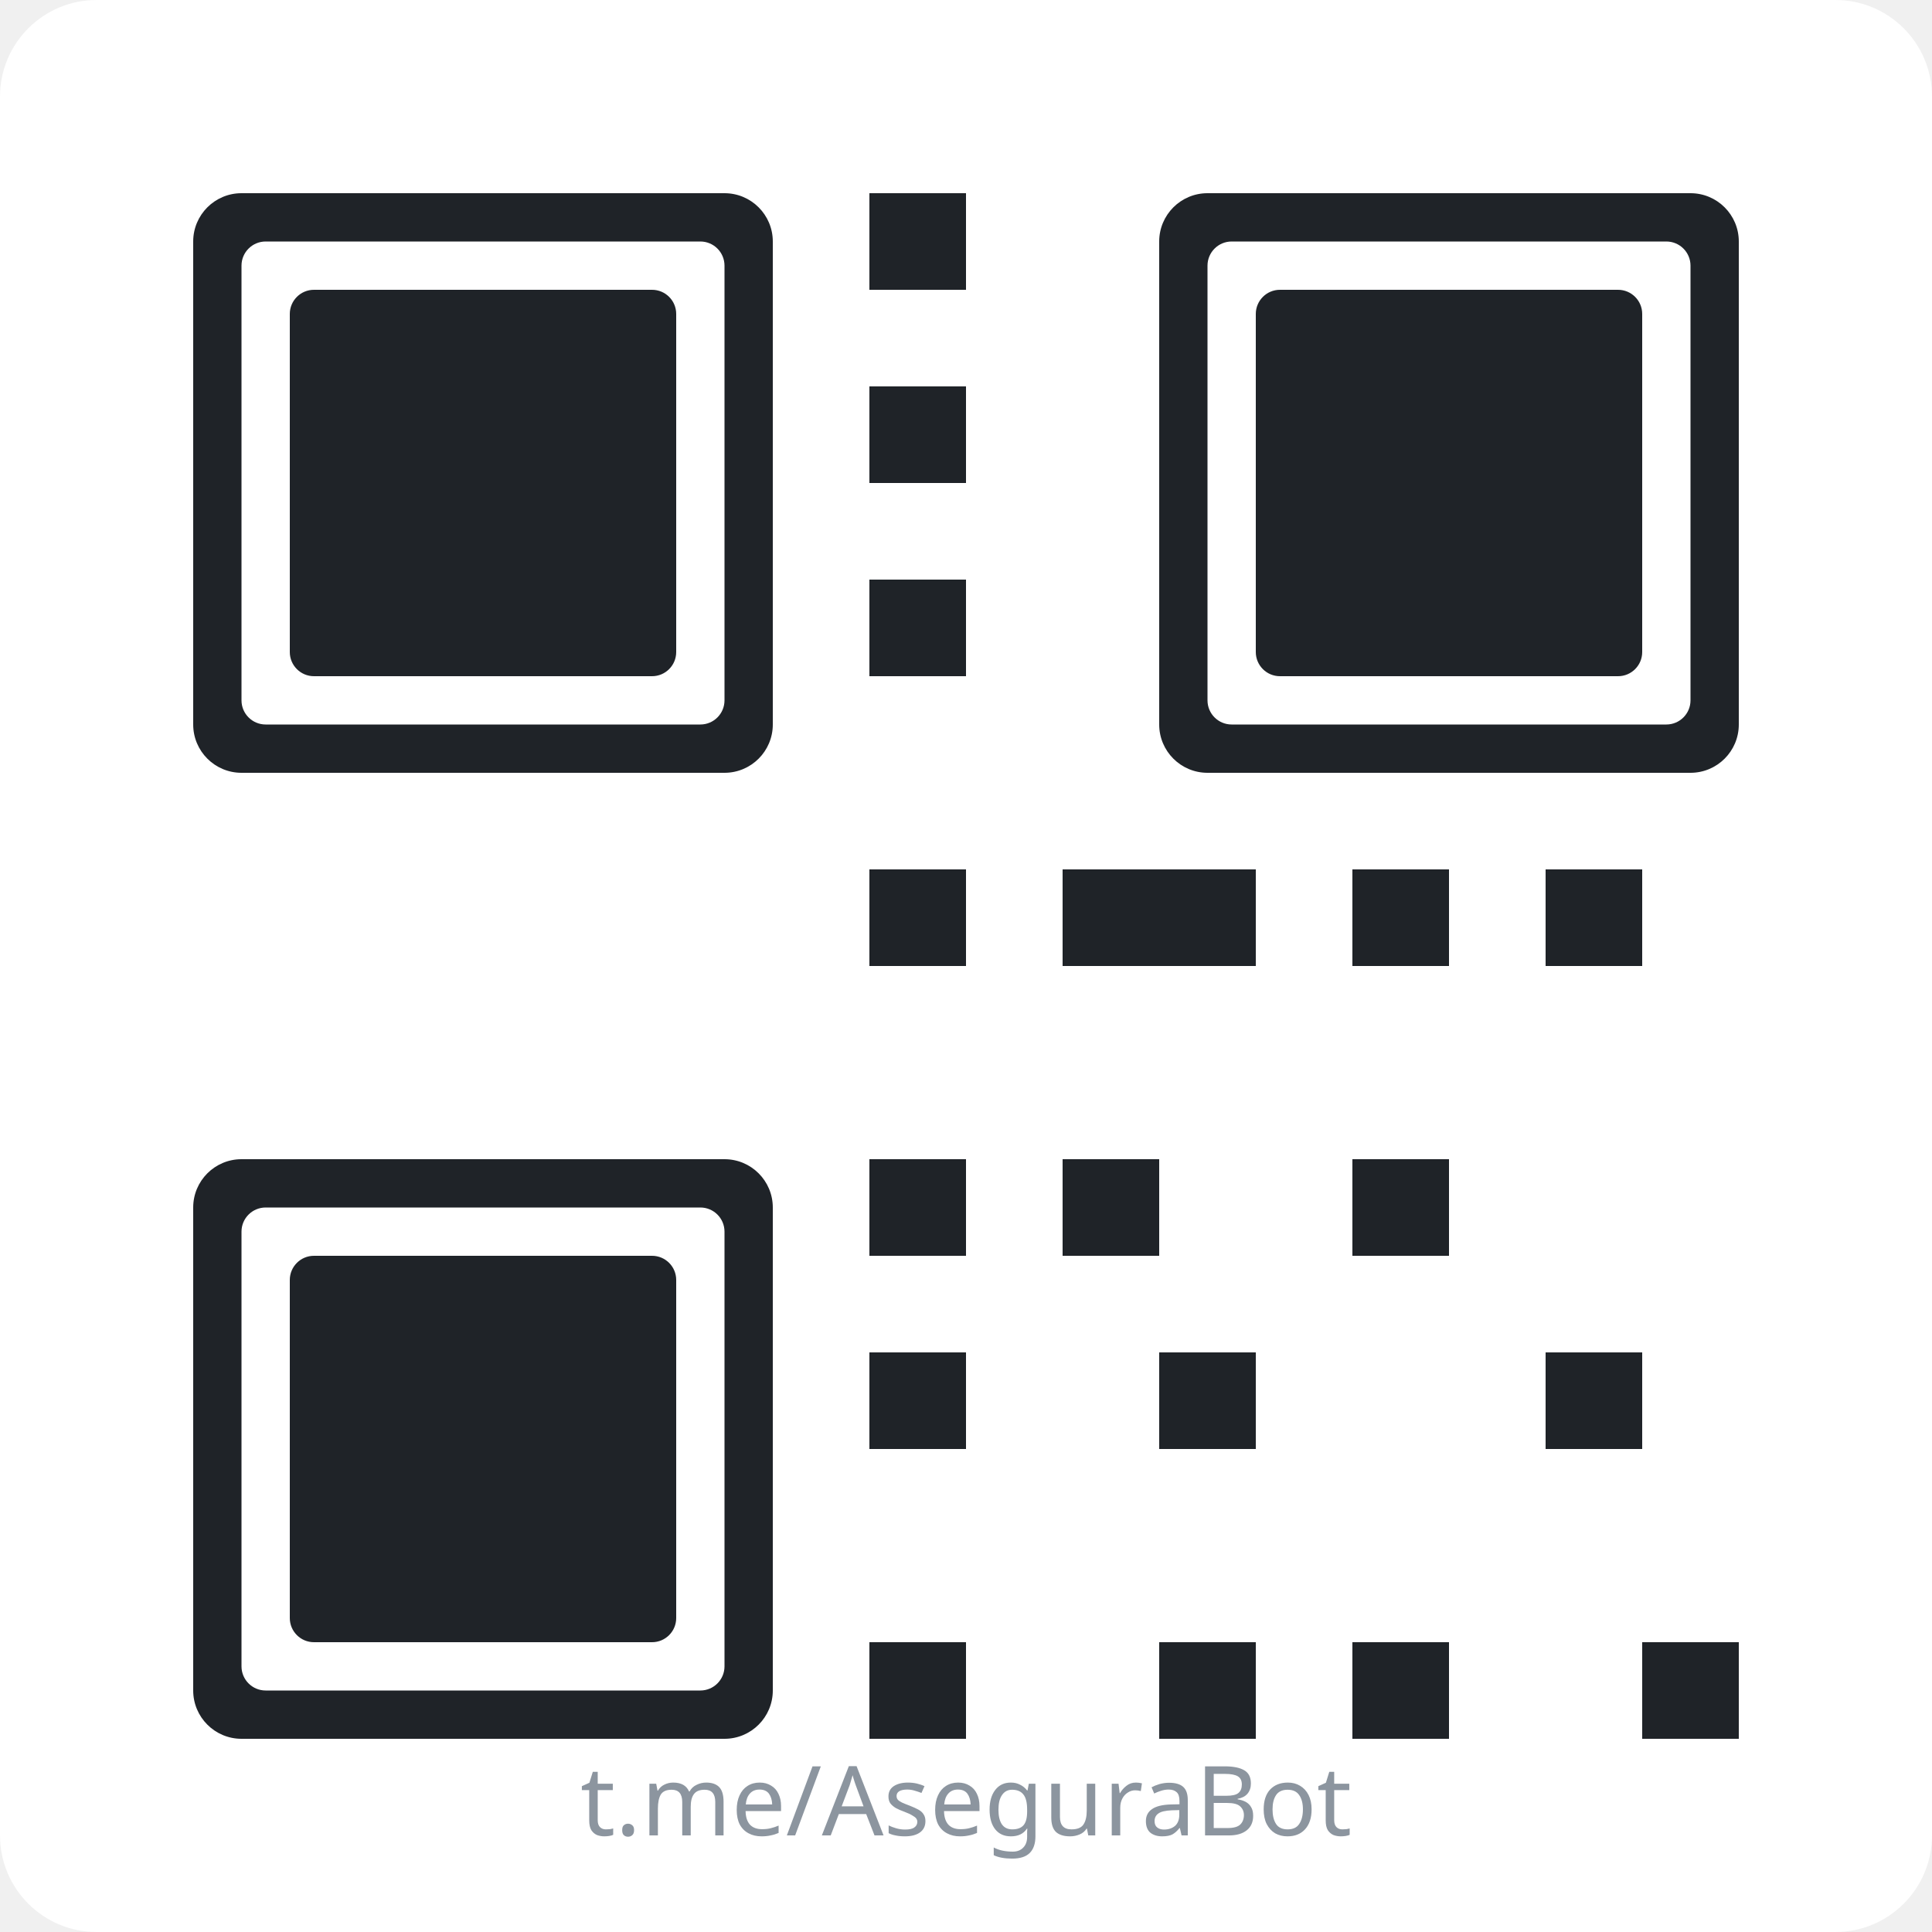
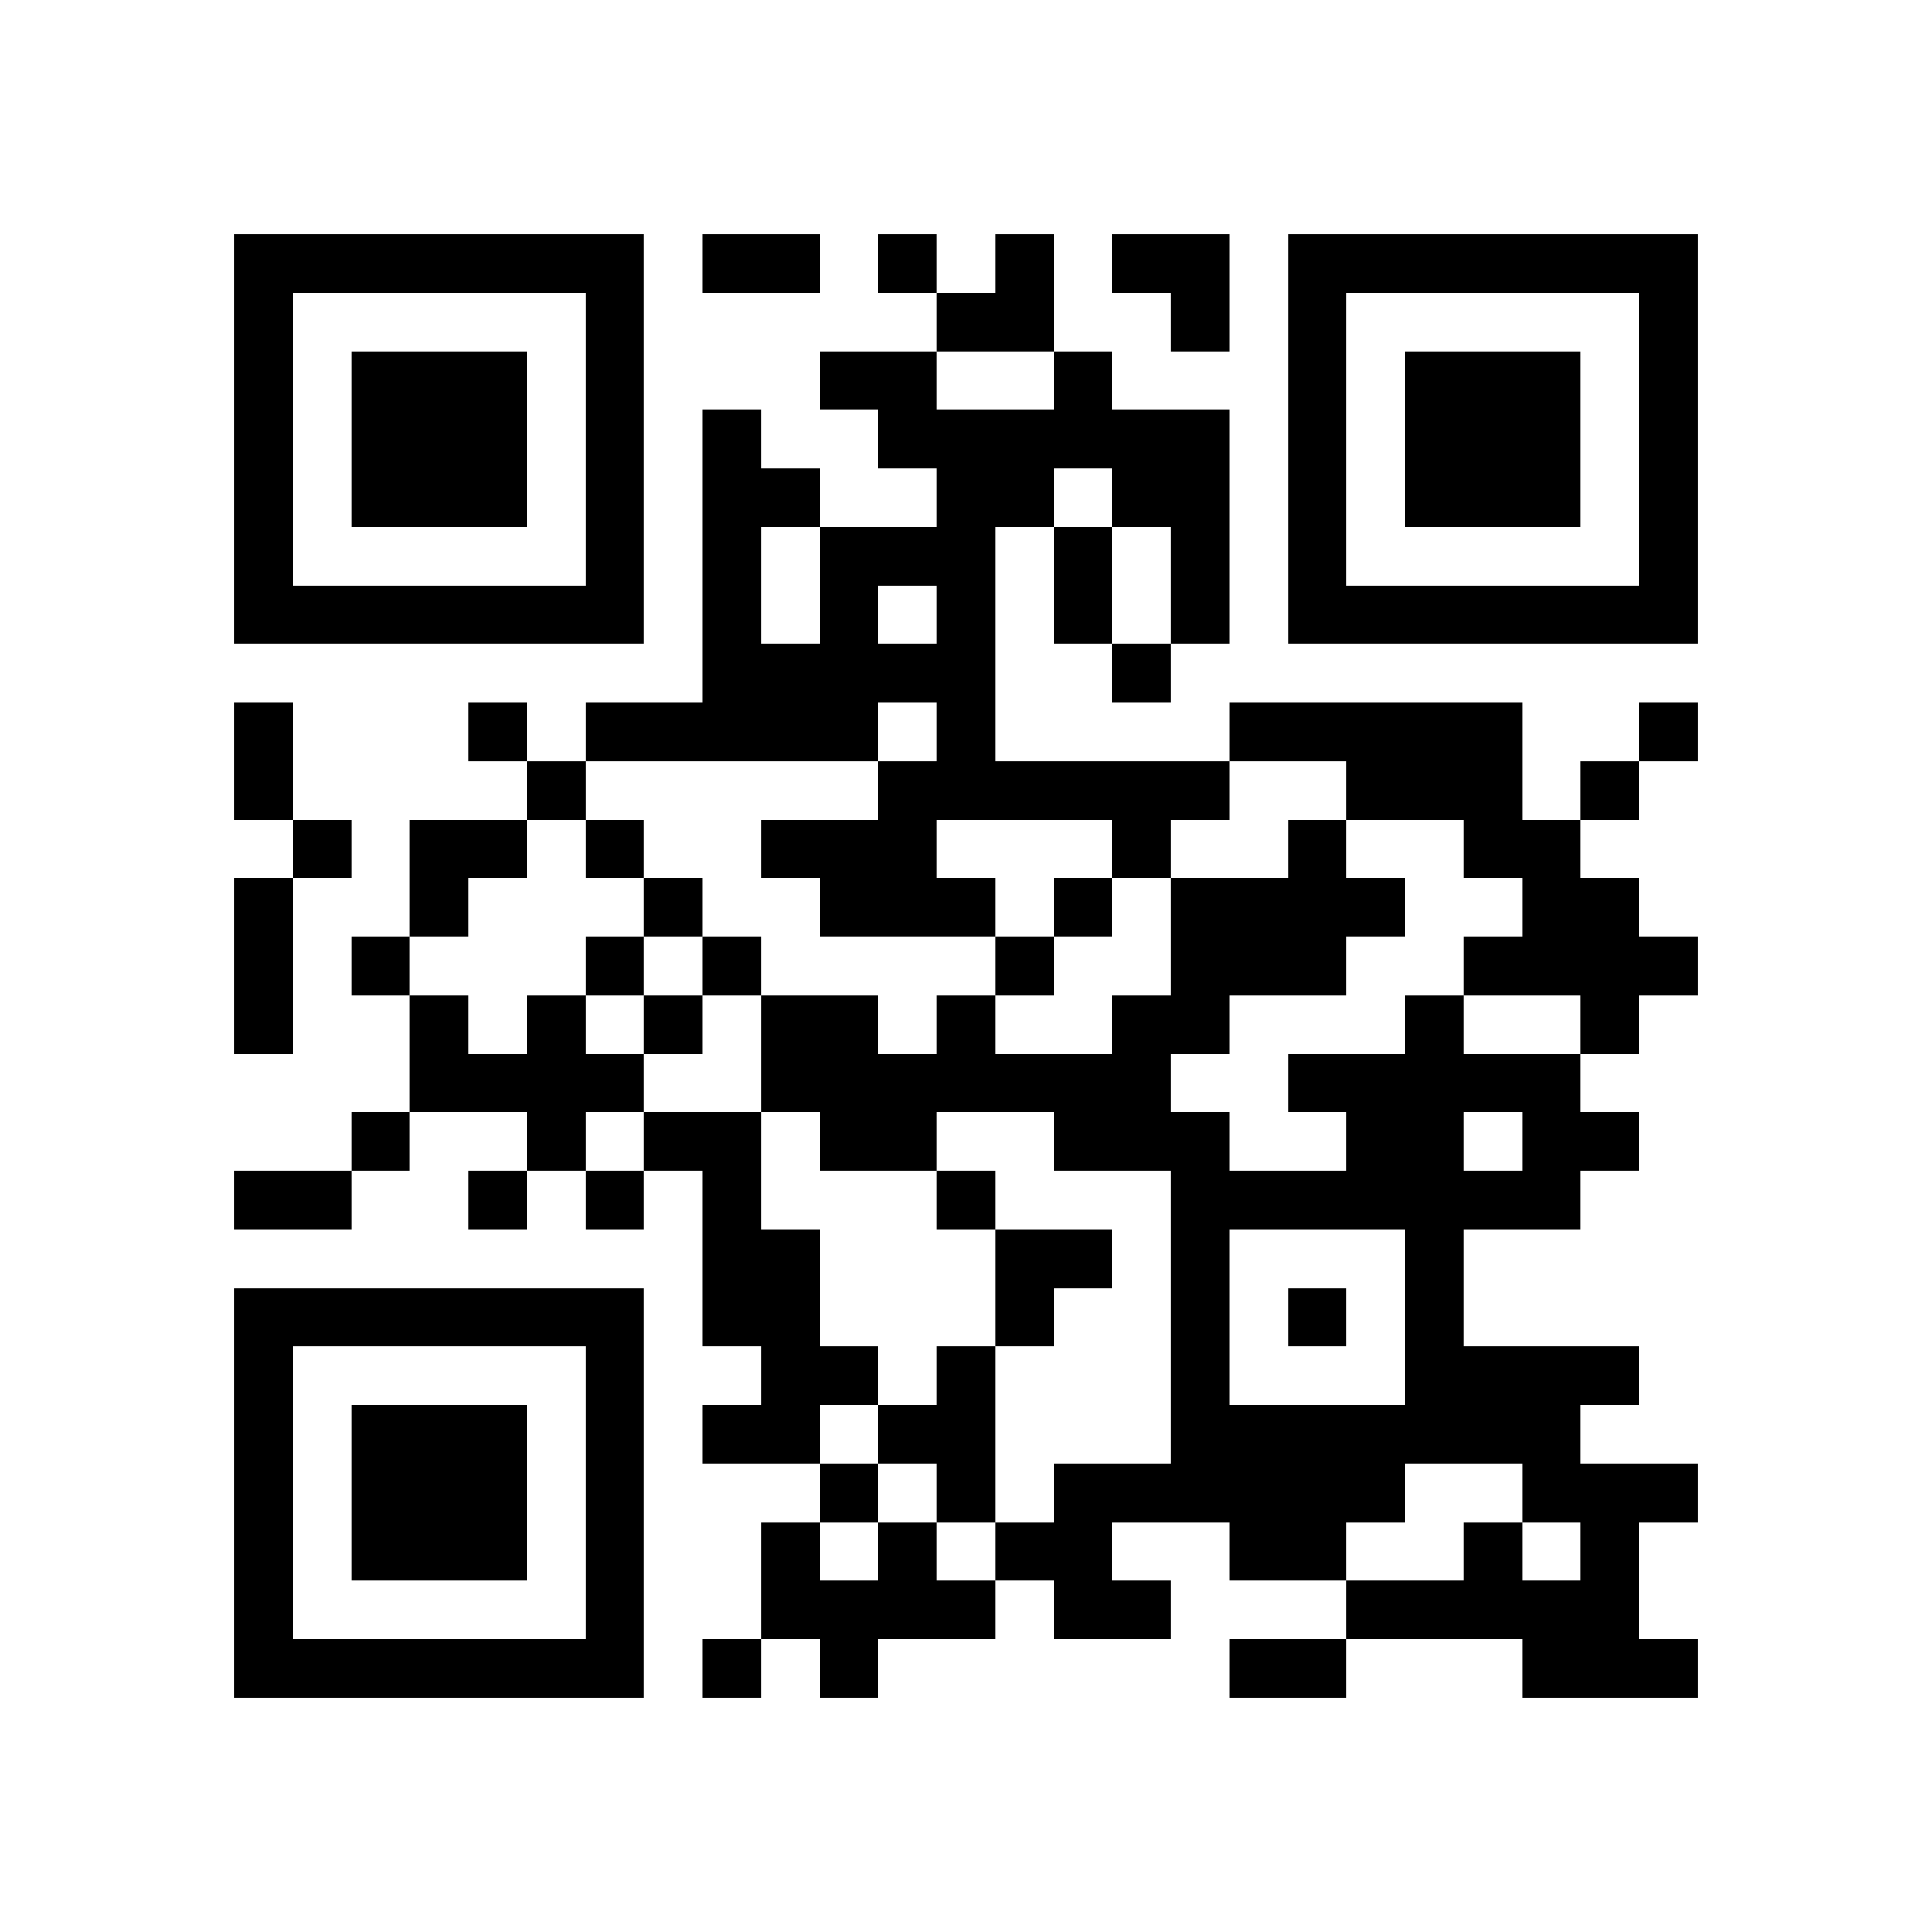
- <svg xmlns="http://www.w3.org/2000/svg" viewBox="0 0 160 160" fill="none">
-   <rect width="160" height="160" rx="8" fill="white" />
-   <rect x="16" y="16" width="48" height="48" rx="4" fill="#1F2328" />
-   <rect x="20" y="20" width="40" height="40" rx="2" fill="white" />
-   <rect x="24" y="24" width="32" height="32" rx="2" fill="#1F2328" />
-   <rect x="96" y="16" width="48" height="48" rx="4" fill="#1F2328" />
-   <rect x="100" y="20" width="40" height="40" rx="2" fill="white" />
-   <rect x="104" y="24" width="32" height="32" rx="2" fill="#1F2328" />
-   <rect x="16" y="96" width="48" height="48" rx="4" fill="#1F2328" />
-   <rect x="20" y="100" width="40" height="40" rx="2" fill="white" />
-   <rect x="24" y="104" width="32" height="32" rx="2" fill="#1F2328" />
-   <rect x="72" y="16" width="8" height="8" fill="#1F2328" />
-   <rect x="72" y="32" width="8" height="8" fill="#1F2328" />
-   <rect x="72" y="48" width="8" height="8" fill="#1F2328" />
-   <rect x="72" y="72" width="8" height="8" fill="#1F2328" />
-   <rect x="72" y="96" width="8" height="8" fill="#1F2328" />
-   <rect x="72" y="112" width="8" height="8" fill="#1F2328" />
-   <rect x="72" y="136" width="8" height="8" fill="#1F2328" />
-   <rect x="88" y="72" width="8" height="8" fill="#1F2328" />
-   <rect x="96" y="72" width="8" height="8" fill="#1F2328" />
-   <rect x="112" y="72" width="8" height="8" fill="#1F2328" />
-   <rect x="128" y="72" width="8" height="8" fill="#1F2328" />
-   <rect x="88" y="96" width="8" height="8" fill="#1F2328" />
-   <rect x="96" y="112" width="8" height="8" fill="#1F2328" />
-   <rect x="112" y="96" width="8" height="8" fill="#1F2328" />
-   <rect x="128" y="112" width="8" height="8" fill="#1F2328" />
-   <rect x="96" y="136" width="8" height="8" fill="#1F2328" />
-   <rect x="112" y="136" width="8" height="8" fill="#1F2328" />
-   <rect x="136" y="136" width="8" height="8" fill="#1F2328" />
-   <text x="80" y="152" text-anchor="middle" font-family="system-ui, sans-serif" font-size="8" fill="#8C959F">t.me/AseguraBot</text>
+ <svg xmlns="http://www.w3.org/2000/svg" viewBox="0 0 33 33" shape-rendering="crispEdges">
+   <path fill="#ffffff" d="M0 0h33v33H0z" />
+   <path stroke="#000000" d="M4 4.5h7m1 0h2m1 0h1m1 0h1m1 0h2m1 0h7M4 5.5h1m5 0h1m5 0h2m2 0h1m1 0h1m5 0h1M4 6.5h1m1 0h3m1 0h1m3 0h2m2 0h1m3 0h1m1 0h3m1 0h1M4 7.5h1m1 0h3m1 0h1m1 0h1m2 0h6m1 0h1m1 0h3m1 0h1M4 8.5h1m1 0h3m1 0h1m1 0h2m2 0h2m1 0h2m1 0h1m1 0h3m1 0h1M4 9.5h1m5 0h1m1 0h1m1 0h3m1 0h1m1 0h1m1 0h1m5 0h1M4 10.5h7m1 0h1m1 0h1m1 0h1m1 0h1m1 0h1m1 0h7M12 11.5h5m2 0h1M4 12.5h1m3 0h1m1 0h5m1 0h1m4 0h5m2 0h1M4 13.5h1m4 0h1m5 0h6m2 0h3m1 0h1M5 14.5h1m1 0h2m1 0h1m2 0h3m3 0h1m2 0h1m2 0h2M4 15.5h1m2 0h1m3 0h1m2 0h3m1 0h1m1 0h4m2 0h2M4 16.5h1m1 0h1m3 0h1m1 0h1m4 0h1m2 0h3m2 0h4M4 17.5h1m2 0h1m1 0h1m1 0h1m1 0h2m1 0h1m2 0h2m3 0h1m2 0h1M7 18.5h4m2 0h7m2 0h5M6 19.5h1m2 0h1m1 0h2m1 0h2m2 0h3m2 0h2m1 0h2M4 20.5h2m2 0h1m1 0h1m1 0h1m3 0h1m3 0h7M12 21.5h2m3 0h2m1 0h1m3 0h1M4 22.5h7m1 0h2m3 0h1m2 0h1m1 0h1m1 0h1M4 23.5h1m5 0h1m2 0h2m1 0h1m3 0h1m3 0h4M4 24.5h1m1 0h3m1 0h1m1 0h2m1 0h2m3 0h7M4 25.5h1m1 0h3m1 0h1m3 0h1m1 0h1m1 0h6m2 0h3M4 26.5h1m1 0h3m1 0h1m2 0h1m1 0h1m1 0h2m2 0h2m2 0h1m1 0h1M4 27.5h1m5 0h1m2 0h4m1 0h2m3 0h5M4 28.5h7m1 0h1m1 0h1m6 0h2m3 0h3" />
</svg>
